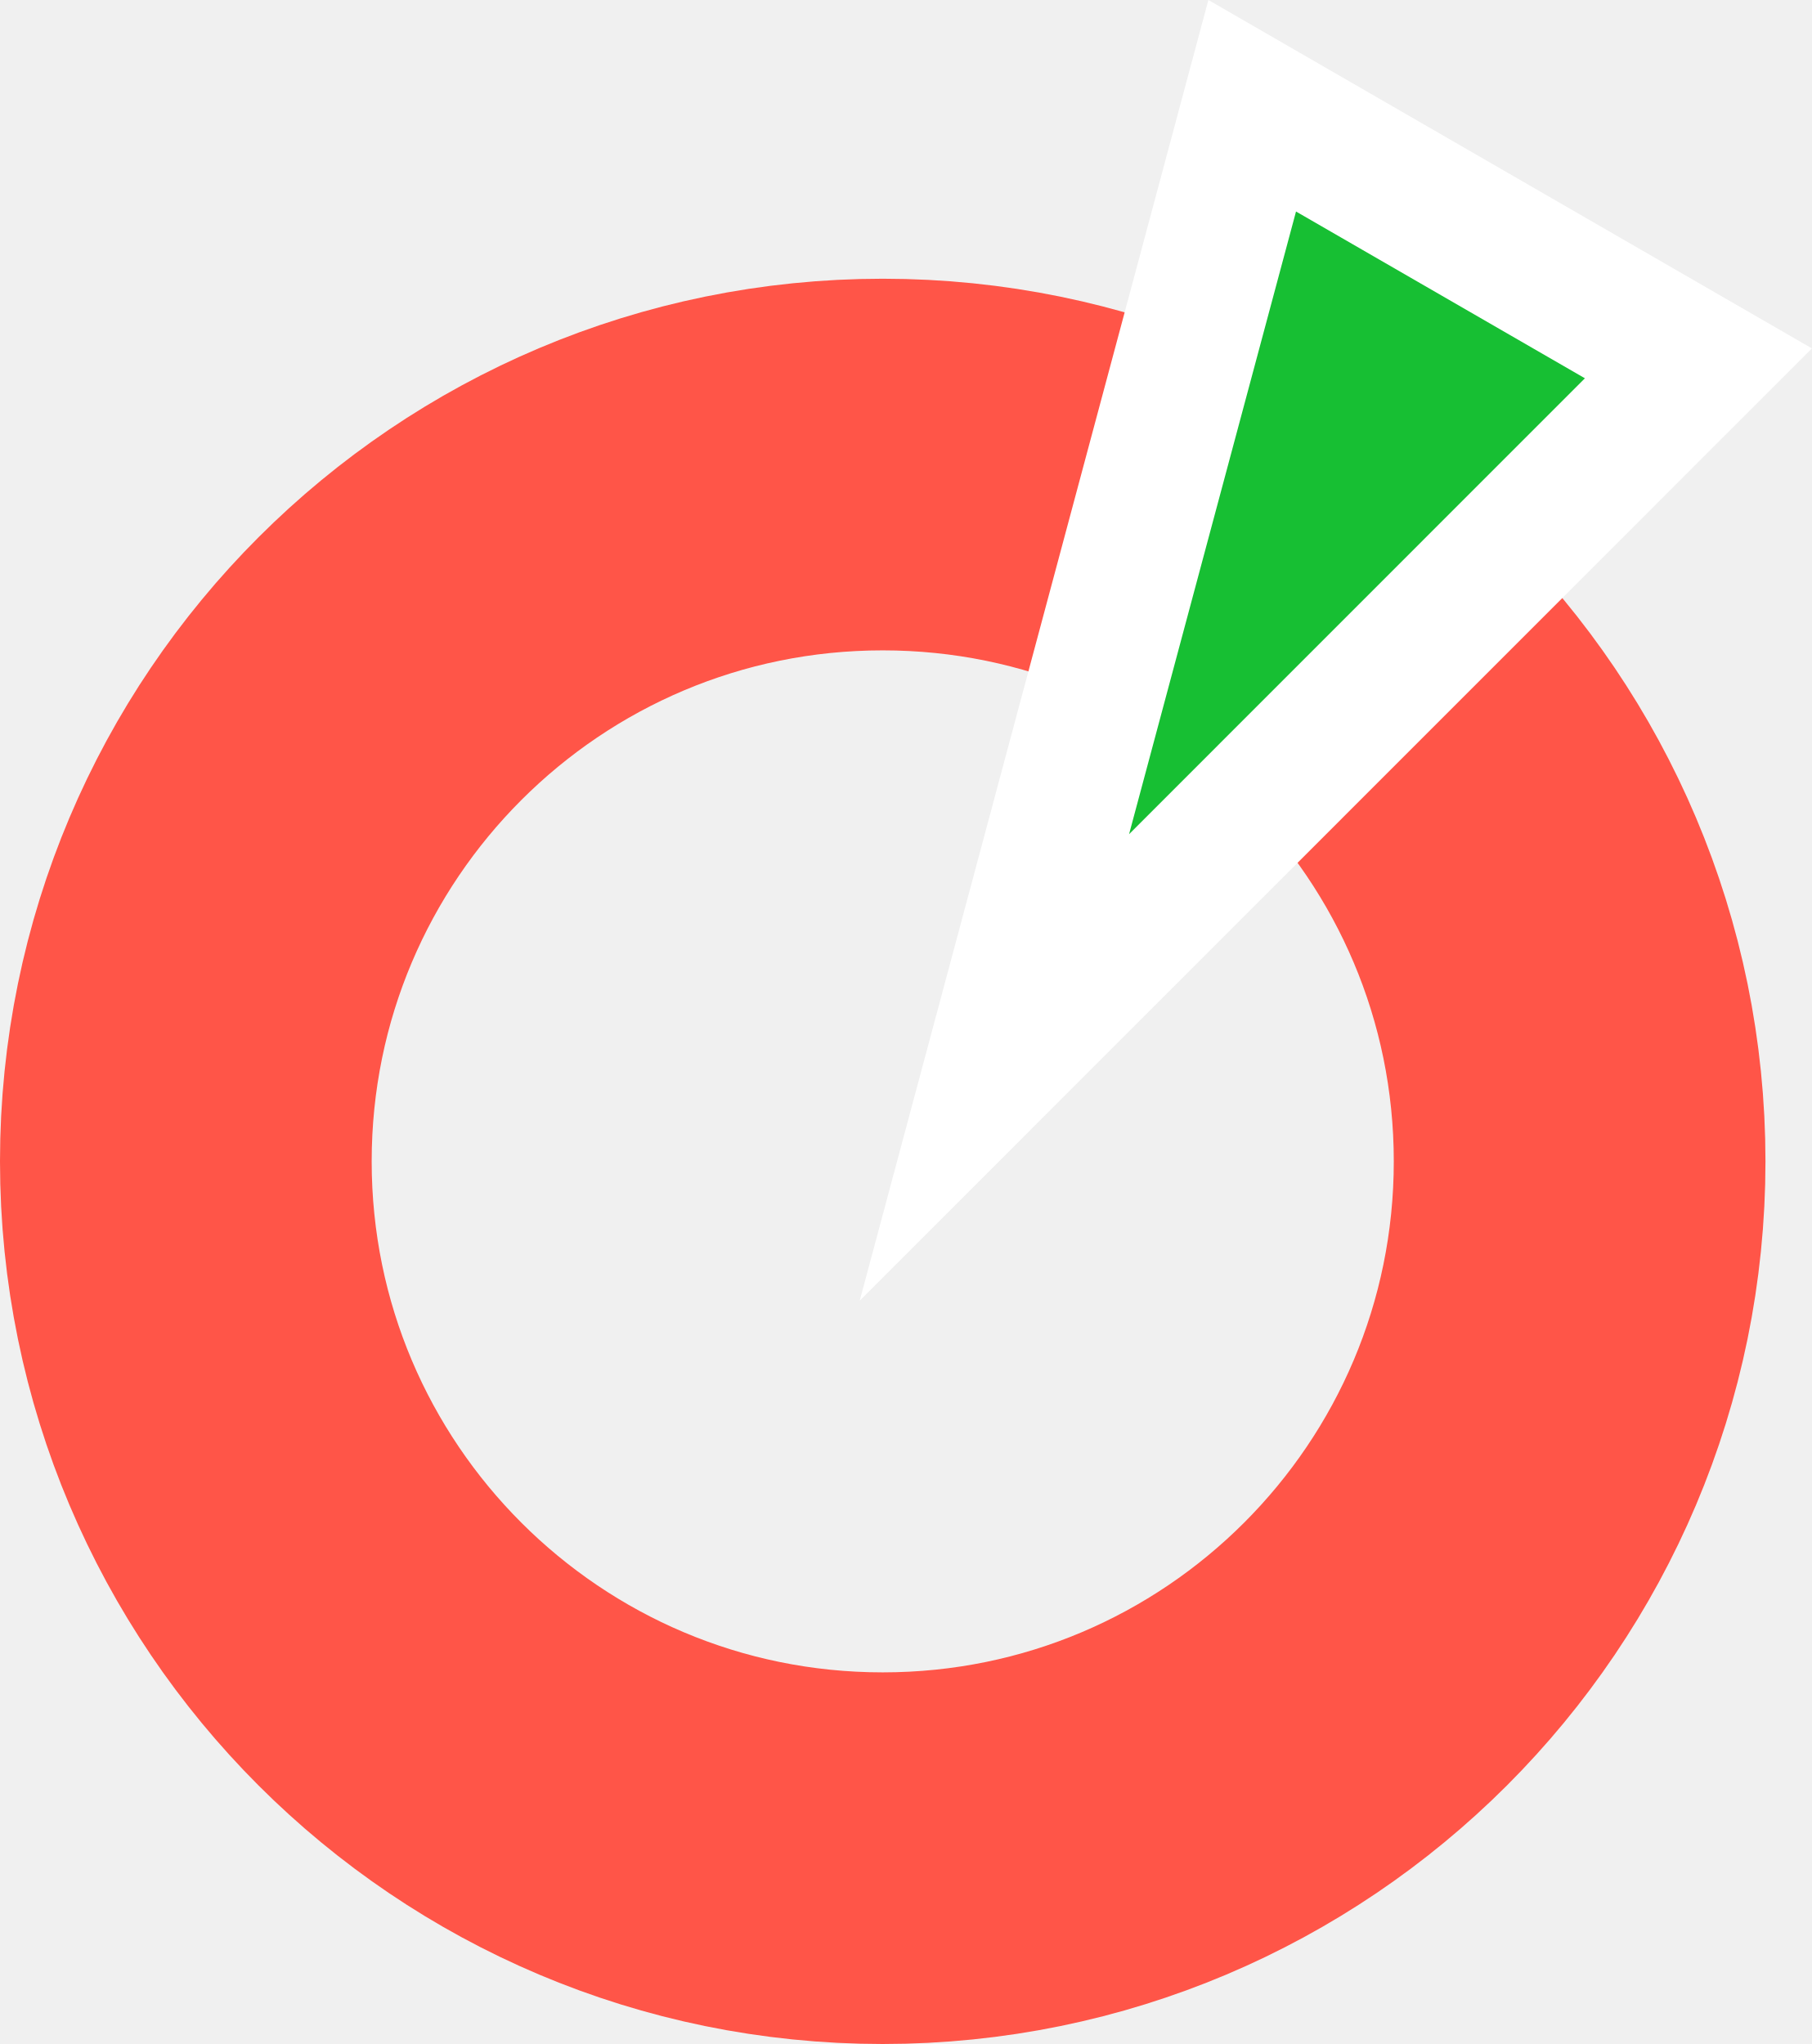
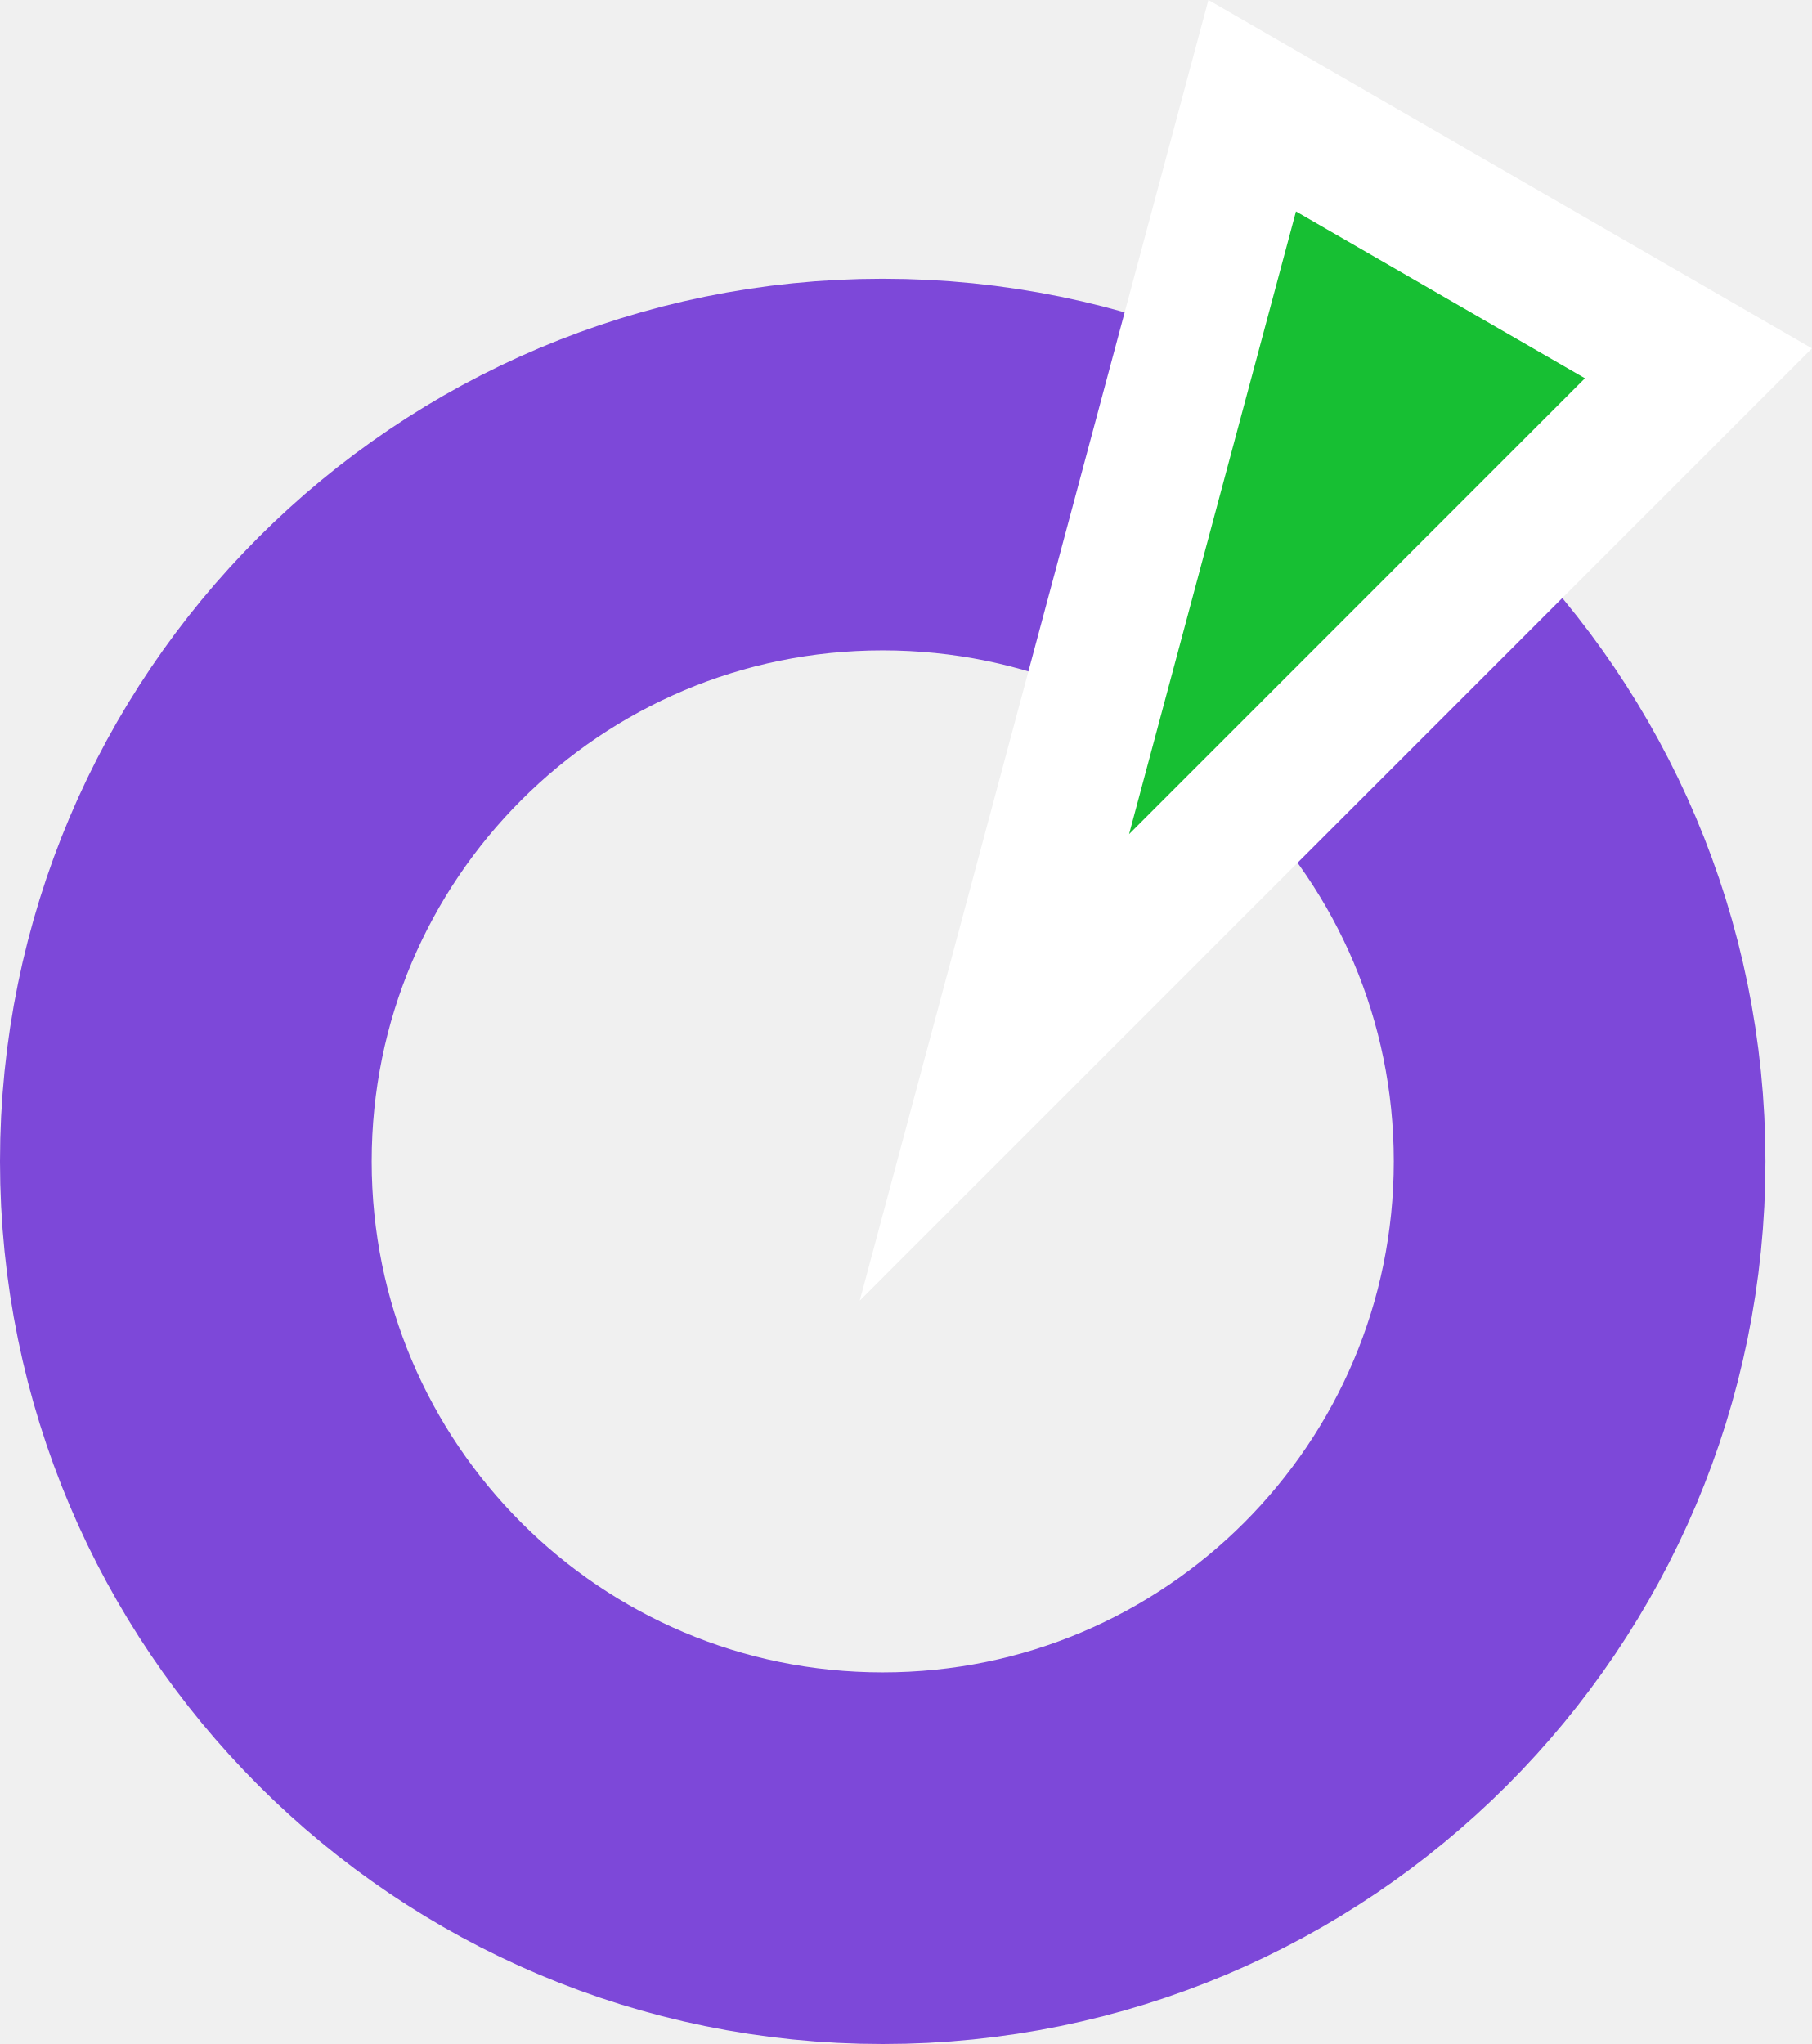
<svg xmlns="http://www.w3.org/2000/svg" width="39" height="44" viewBox="0 0 39 44">
-   <defs>
-     <style>
-             .cls-3{stroke:none}
-         </style>
-   </defs>
-   <g id="그룹_4578" transform="translate(-18 -57.157)">
-     <g id="타원_89" fill="none" stroke="#ff5548" stroke-width="8px" transform="translate(18 63.157)">
-       <circle cx="19" cy="19" r="19" class="cls-3" />
-       <circle cx="19" cy="19" r="15" />
+   <g id="그룹_4578" data-name="그룹 4578" transform="translate(-18 -57.157)">
+     <g id="타원_89" data-name="타원 89" transform="translate(18 63.157)" fill="none" stroke="#7d48d9" stroke-width="8">
+       <circle cx="19" cy="19" r="19" stroke="none" />
+       <circle cx="19" cy="19" r="15" fill="none" />
    </g>
-     <g id="다각형_1" fill="#17bf33">
-       <path d="M13.045 26.5H1.955L7.5 5.797 13.045 26.5z" class="cls-3" transform="rotate(-150 33.411 38.692)" />
-       <path fill="#fff" d="M7.5 11.595L3.91 25h7.18L7.5 11.595M7.5 0L15 28H0L7.5 0z" transform="rotate(-150 33.411 38.692)" />
+     <g id="다각형_1" data-name="다각형 1" transform="translate(43 88.905) rotate(-150)" fill="#17bf33">
+       <path d="M 13.045 26.5 L 1.955 26.5 L 7.5 5.797 L 13.045 26.5 Z" stroke="none" />
+       <path d="M 7.5 11.595 L 3.909 25 L 11.091 25 L 7.5 11.595 M 7.5 0 L 15 28 L 9.5367431640625e-07 28 L 7.5 0 Z" stroke="none" fill="#fff" />
    </g>
  </g>
</svg>
